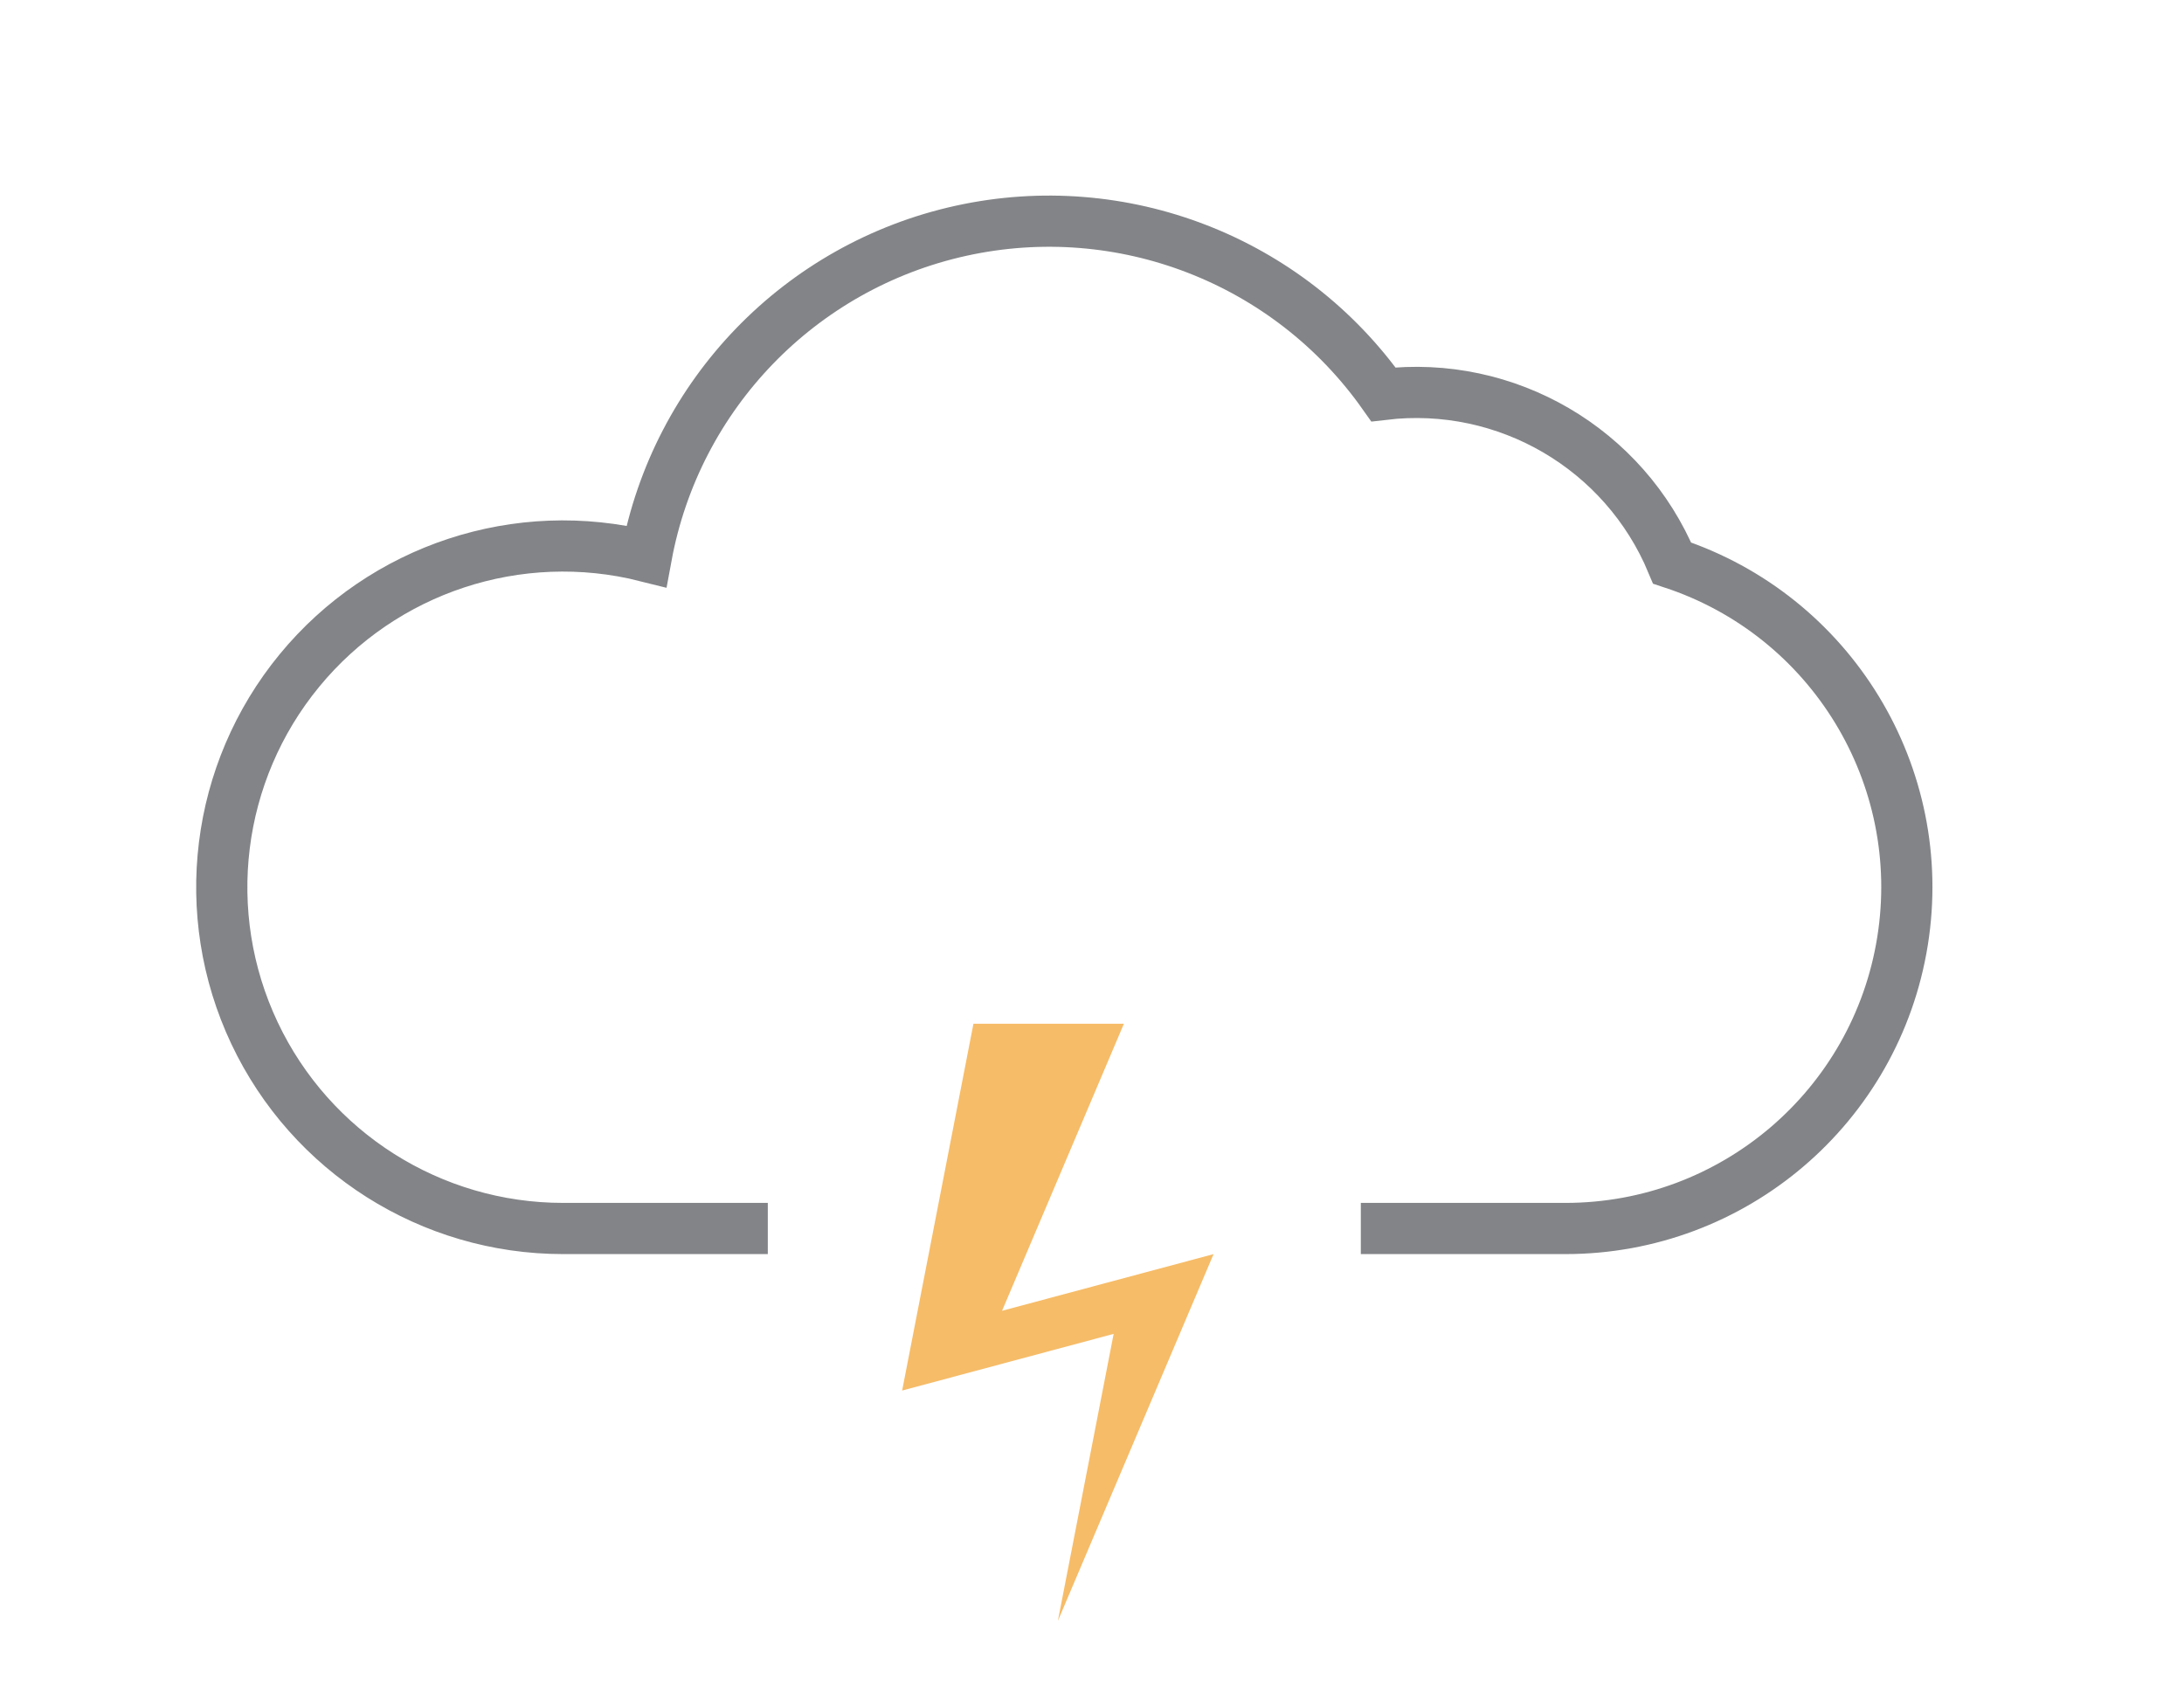
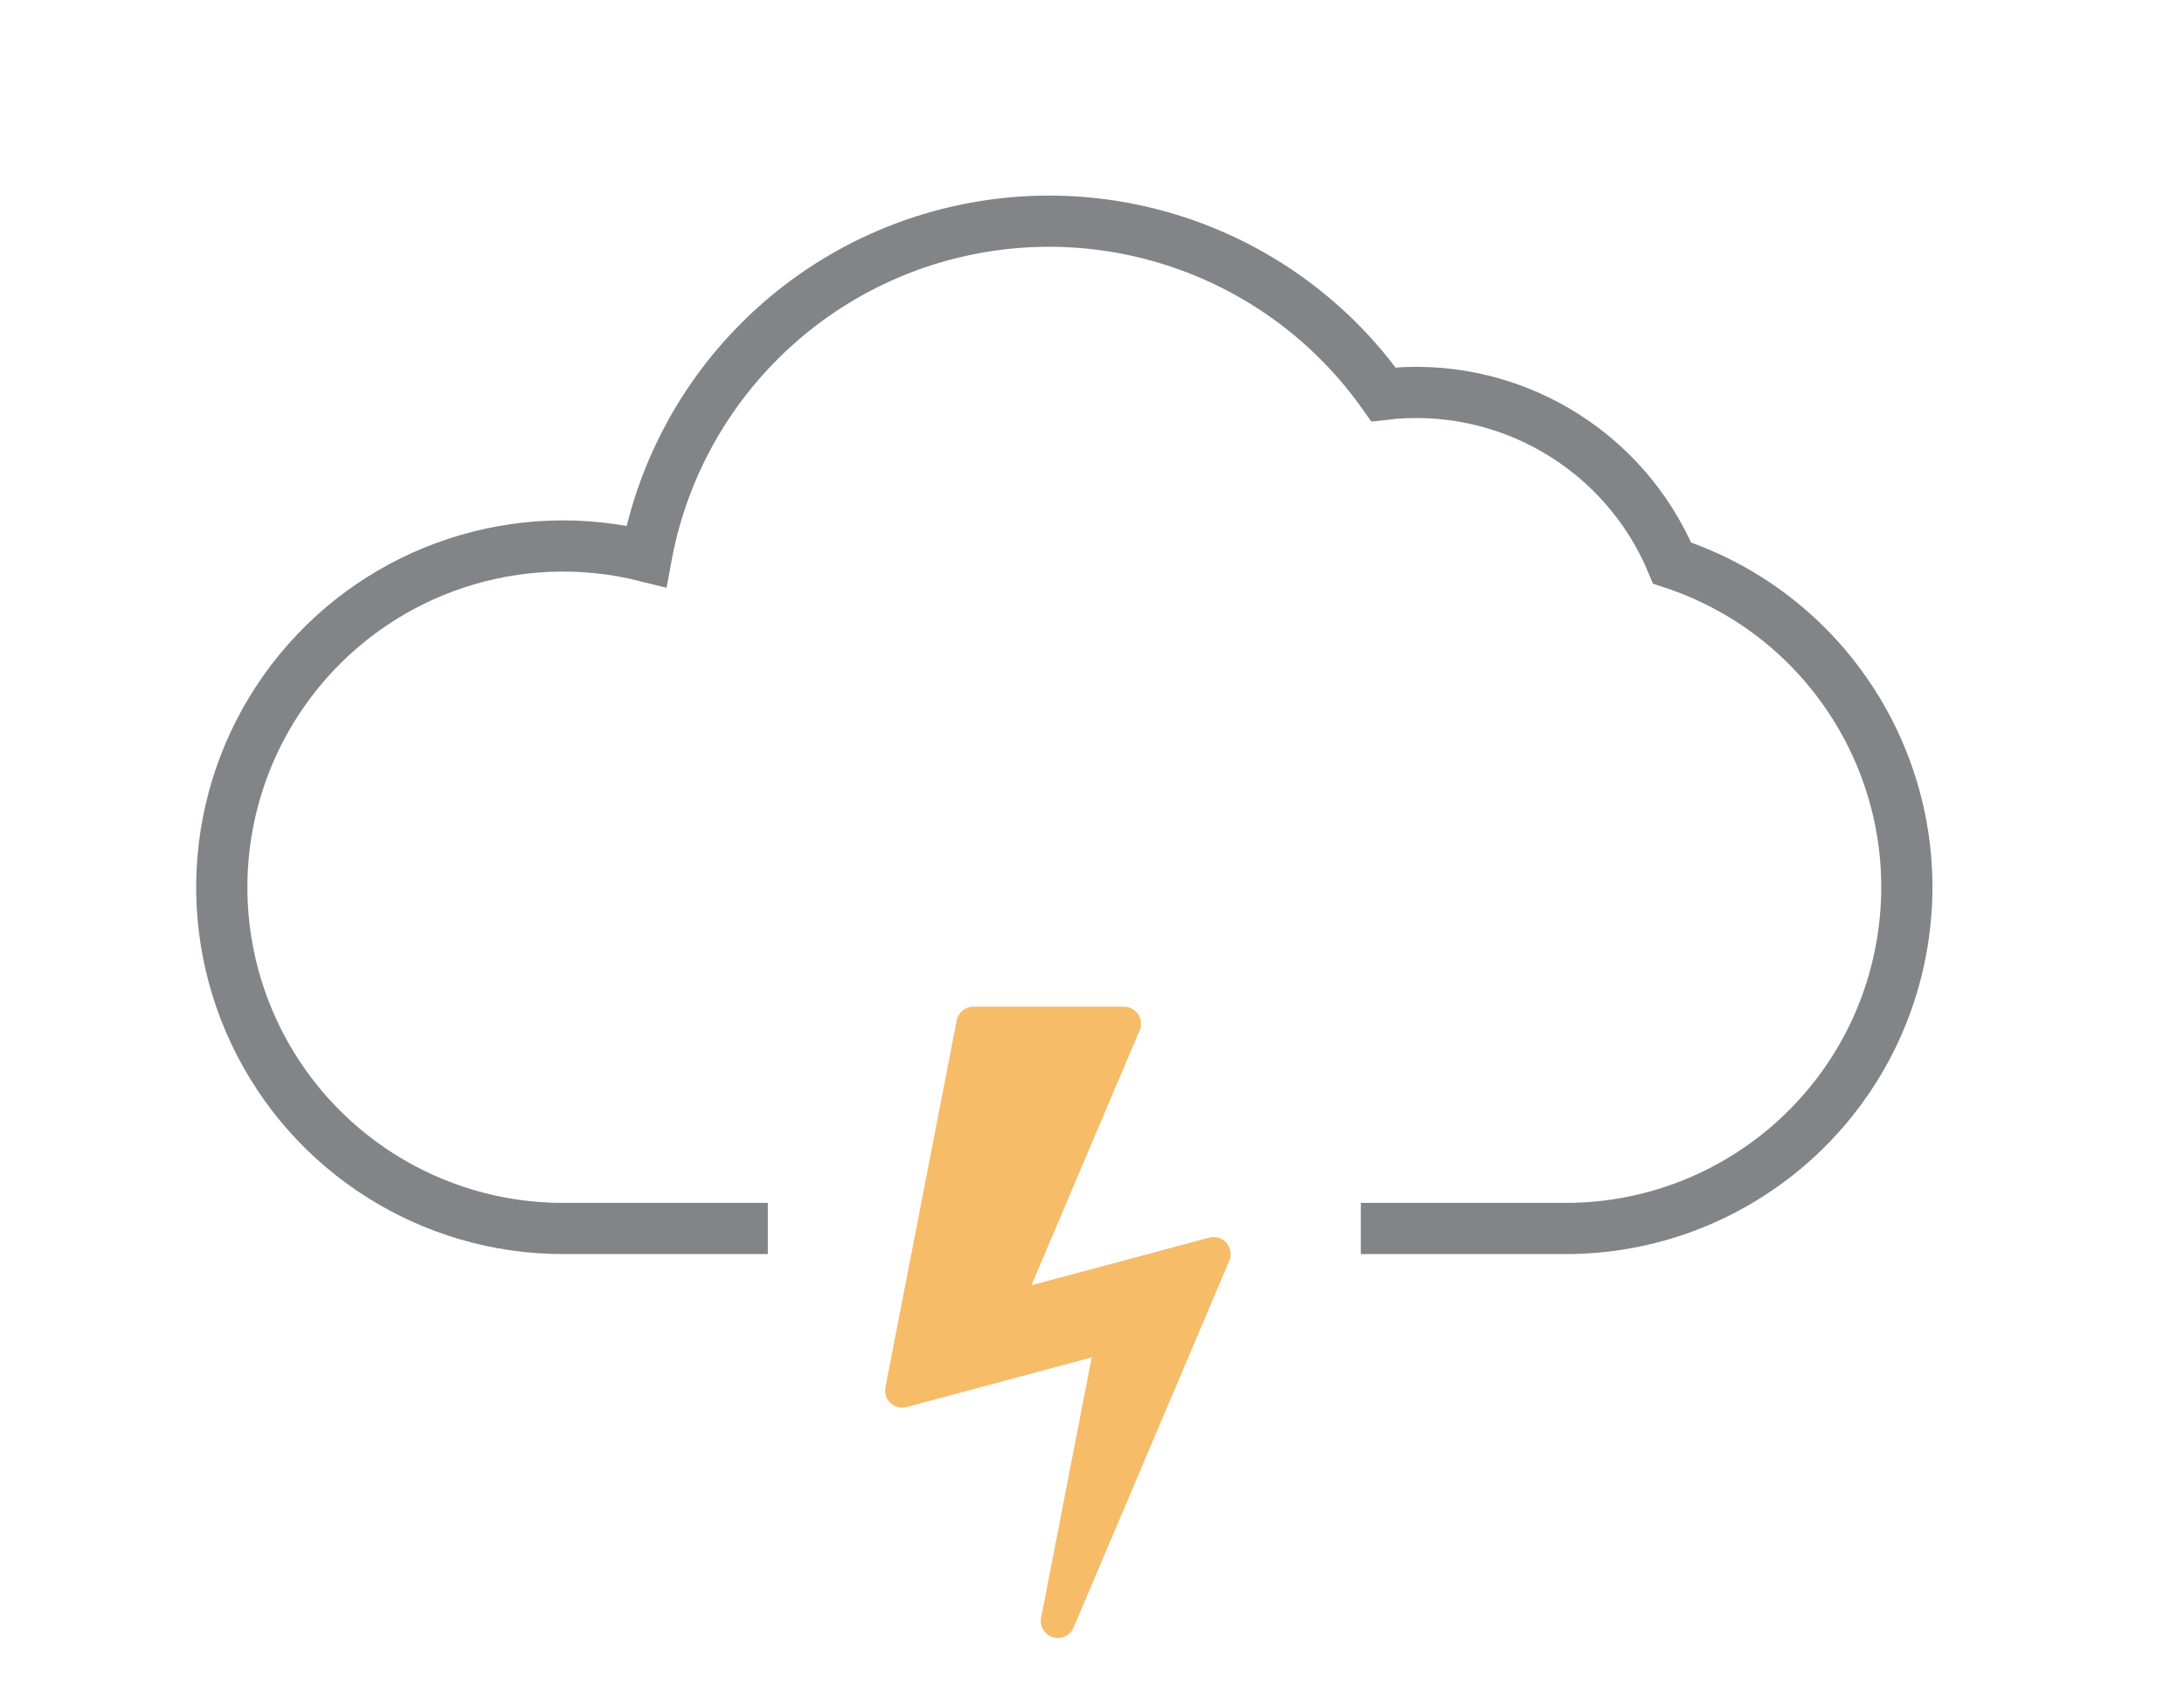
<svg xmlns="http://www.w3.org/2000/svg" version="1.1" width="128" height="100" viewBox="-64 -50 128 100">
  <g stroke-width="3">
    <path stroke="#828487" fill="none" d="M -31,22 m 12,0 h -12 a 20,20 0 1 1 4.88,-39.395 a 24,24 0 0 1 43.201,-9.491 a 16.25,16.25 0 0 1 16.919,9.886 a 20,20 0 0 1 -6.245,39h -12" />
-     <path stroke="none" fill="#f6bc68" d="M-2,45 l9.125,-21.498 l-12.396,3.321 l7.141,-16.823 h-8.818 l-4.179,21.498 l12.396,-3.321 z" />
+     <path stroke-width="2" stroke-linejoin="round" stroke="#f6bc68" fill="#f6bc68" d="M-2,45 l9.125,-21.498 l-12.396,3.321 l7.141,-16.823 h-8.818 l-4.179,21.498 l12.396,-3.321 z" />
  </g>
</svg>
